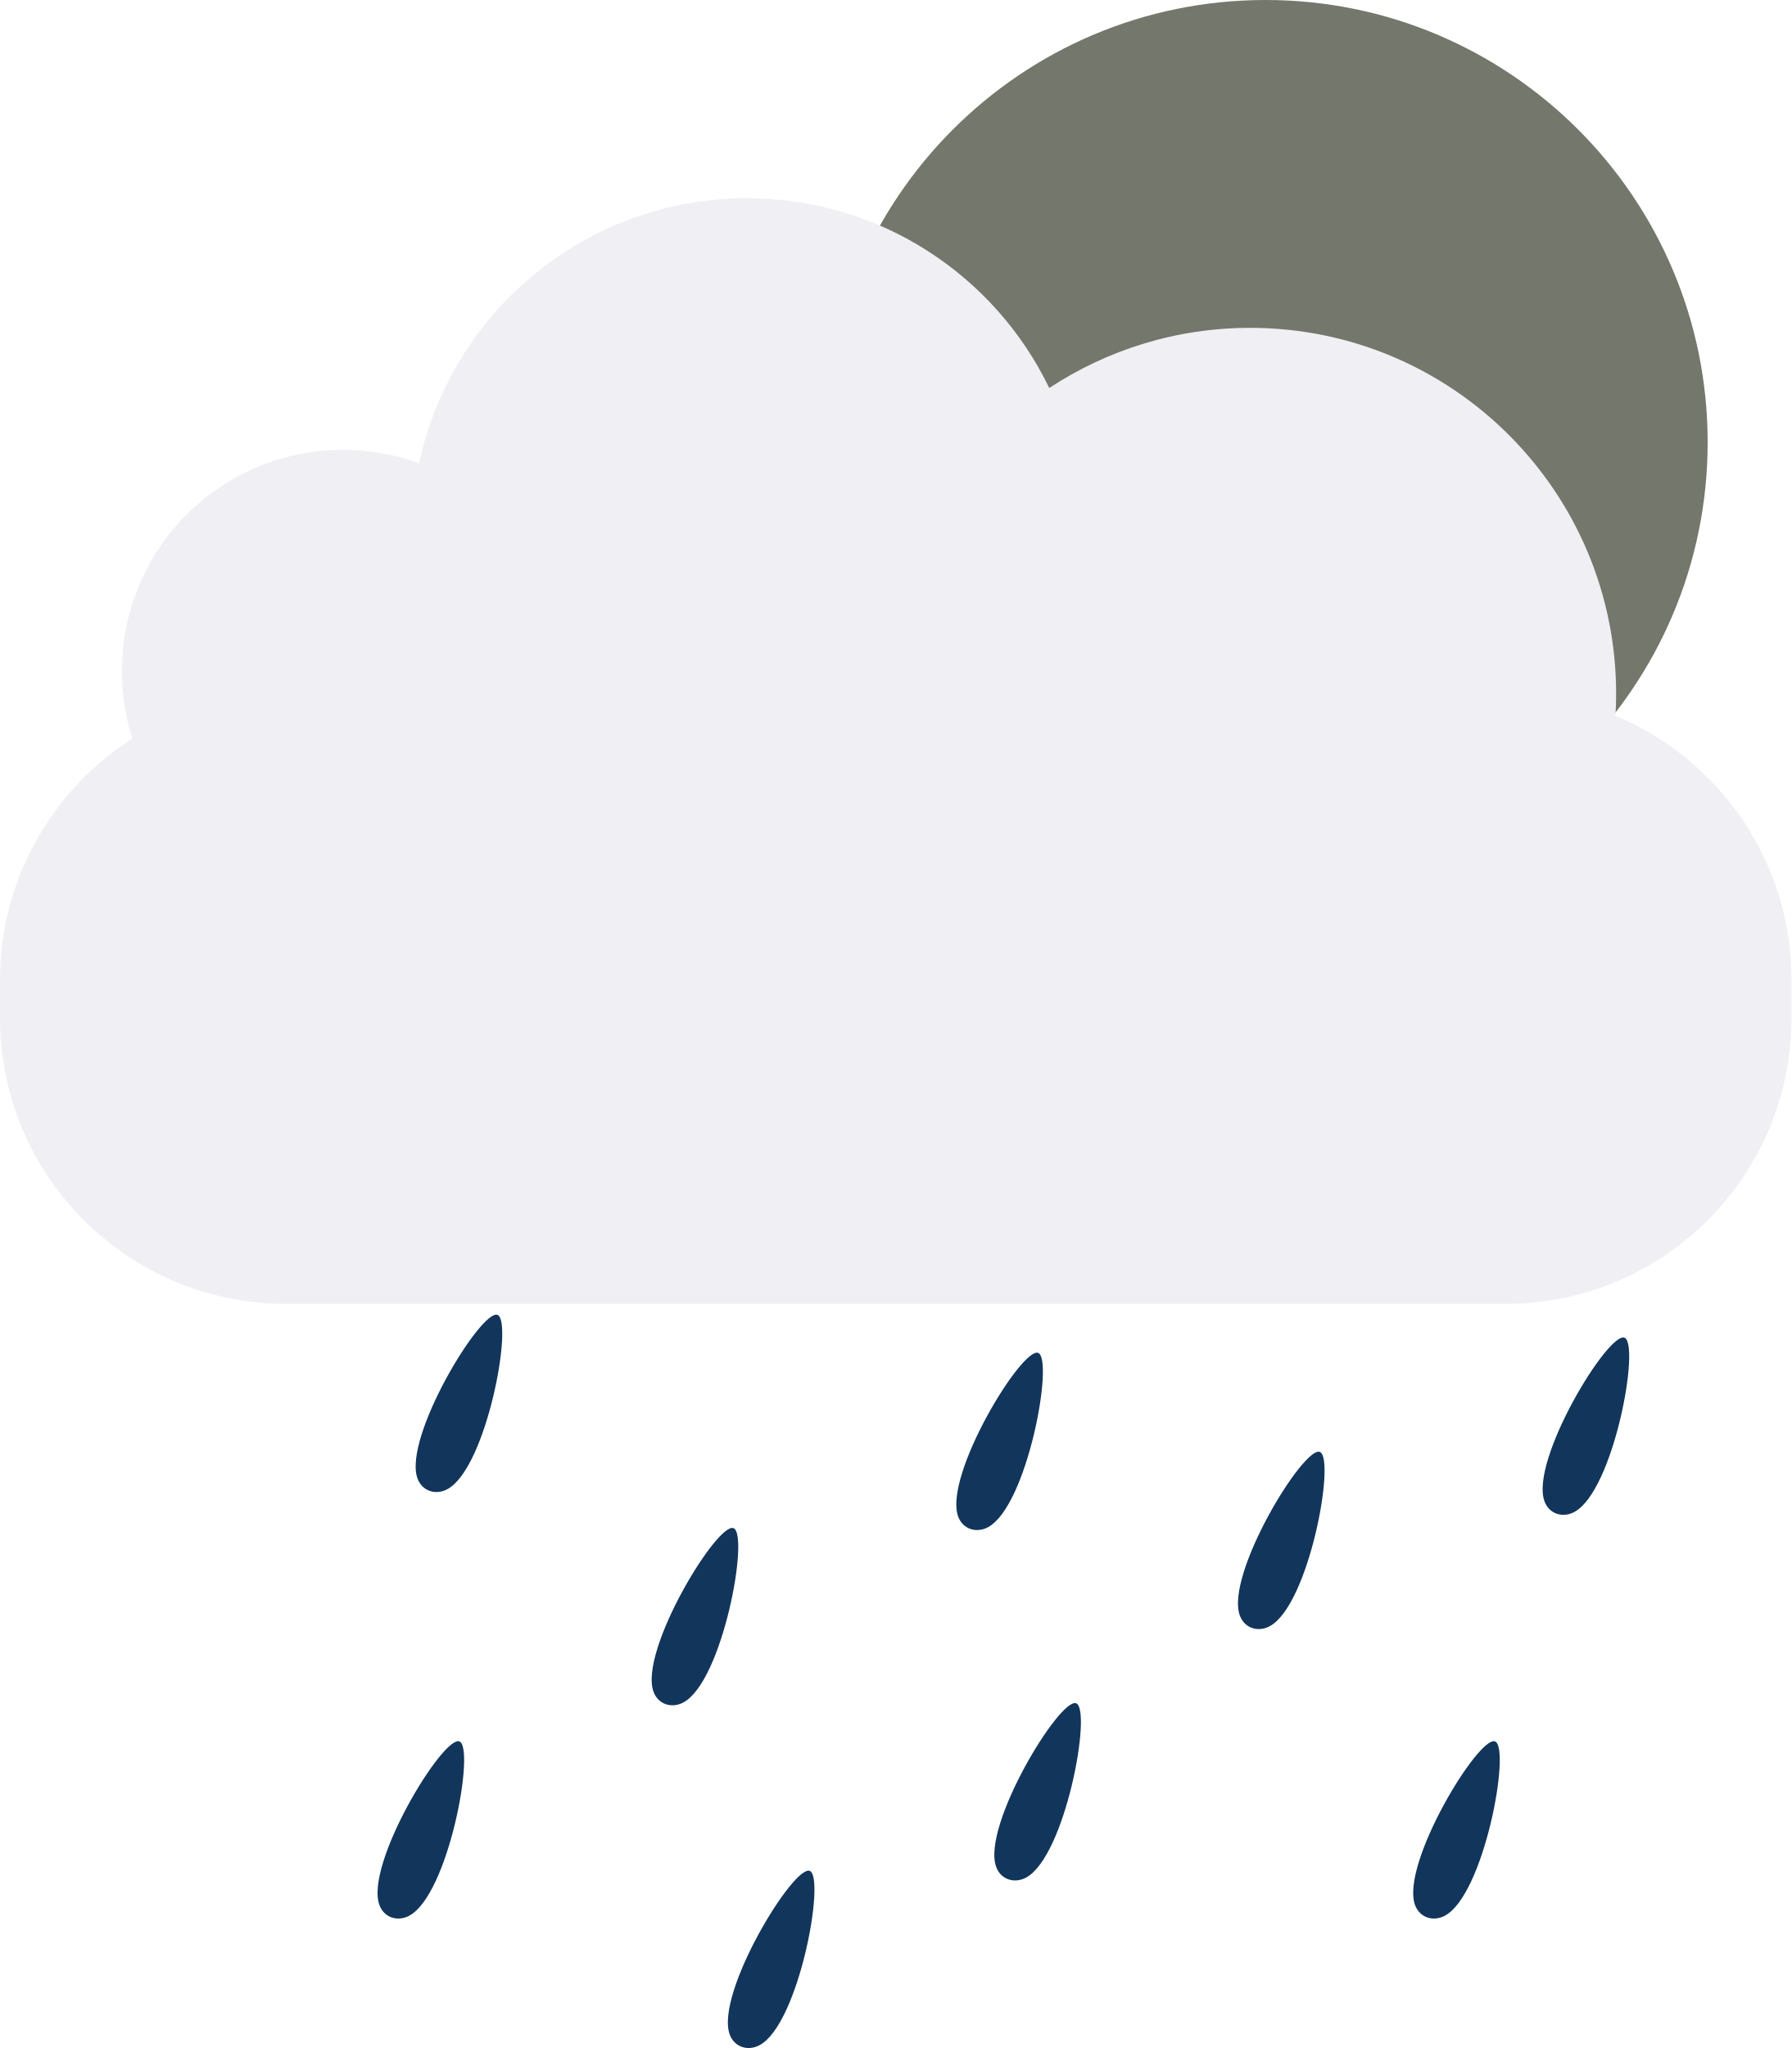
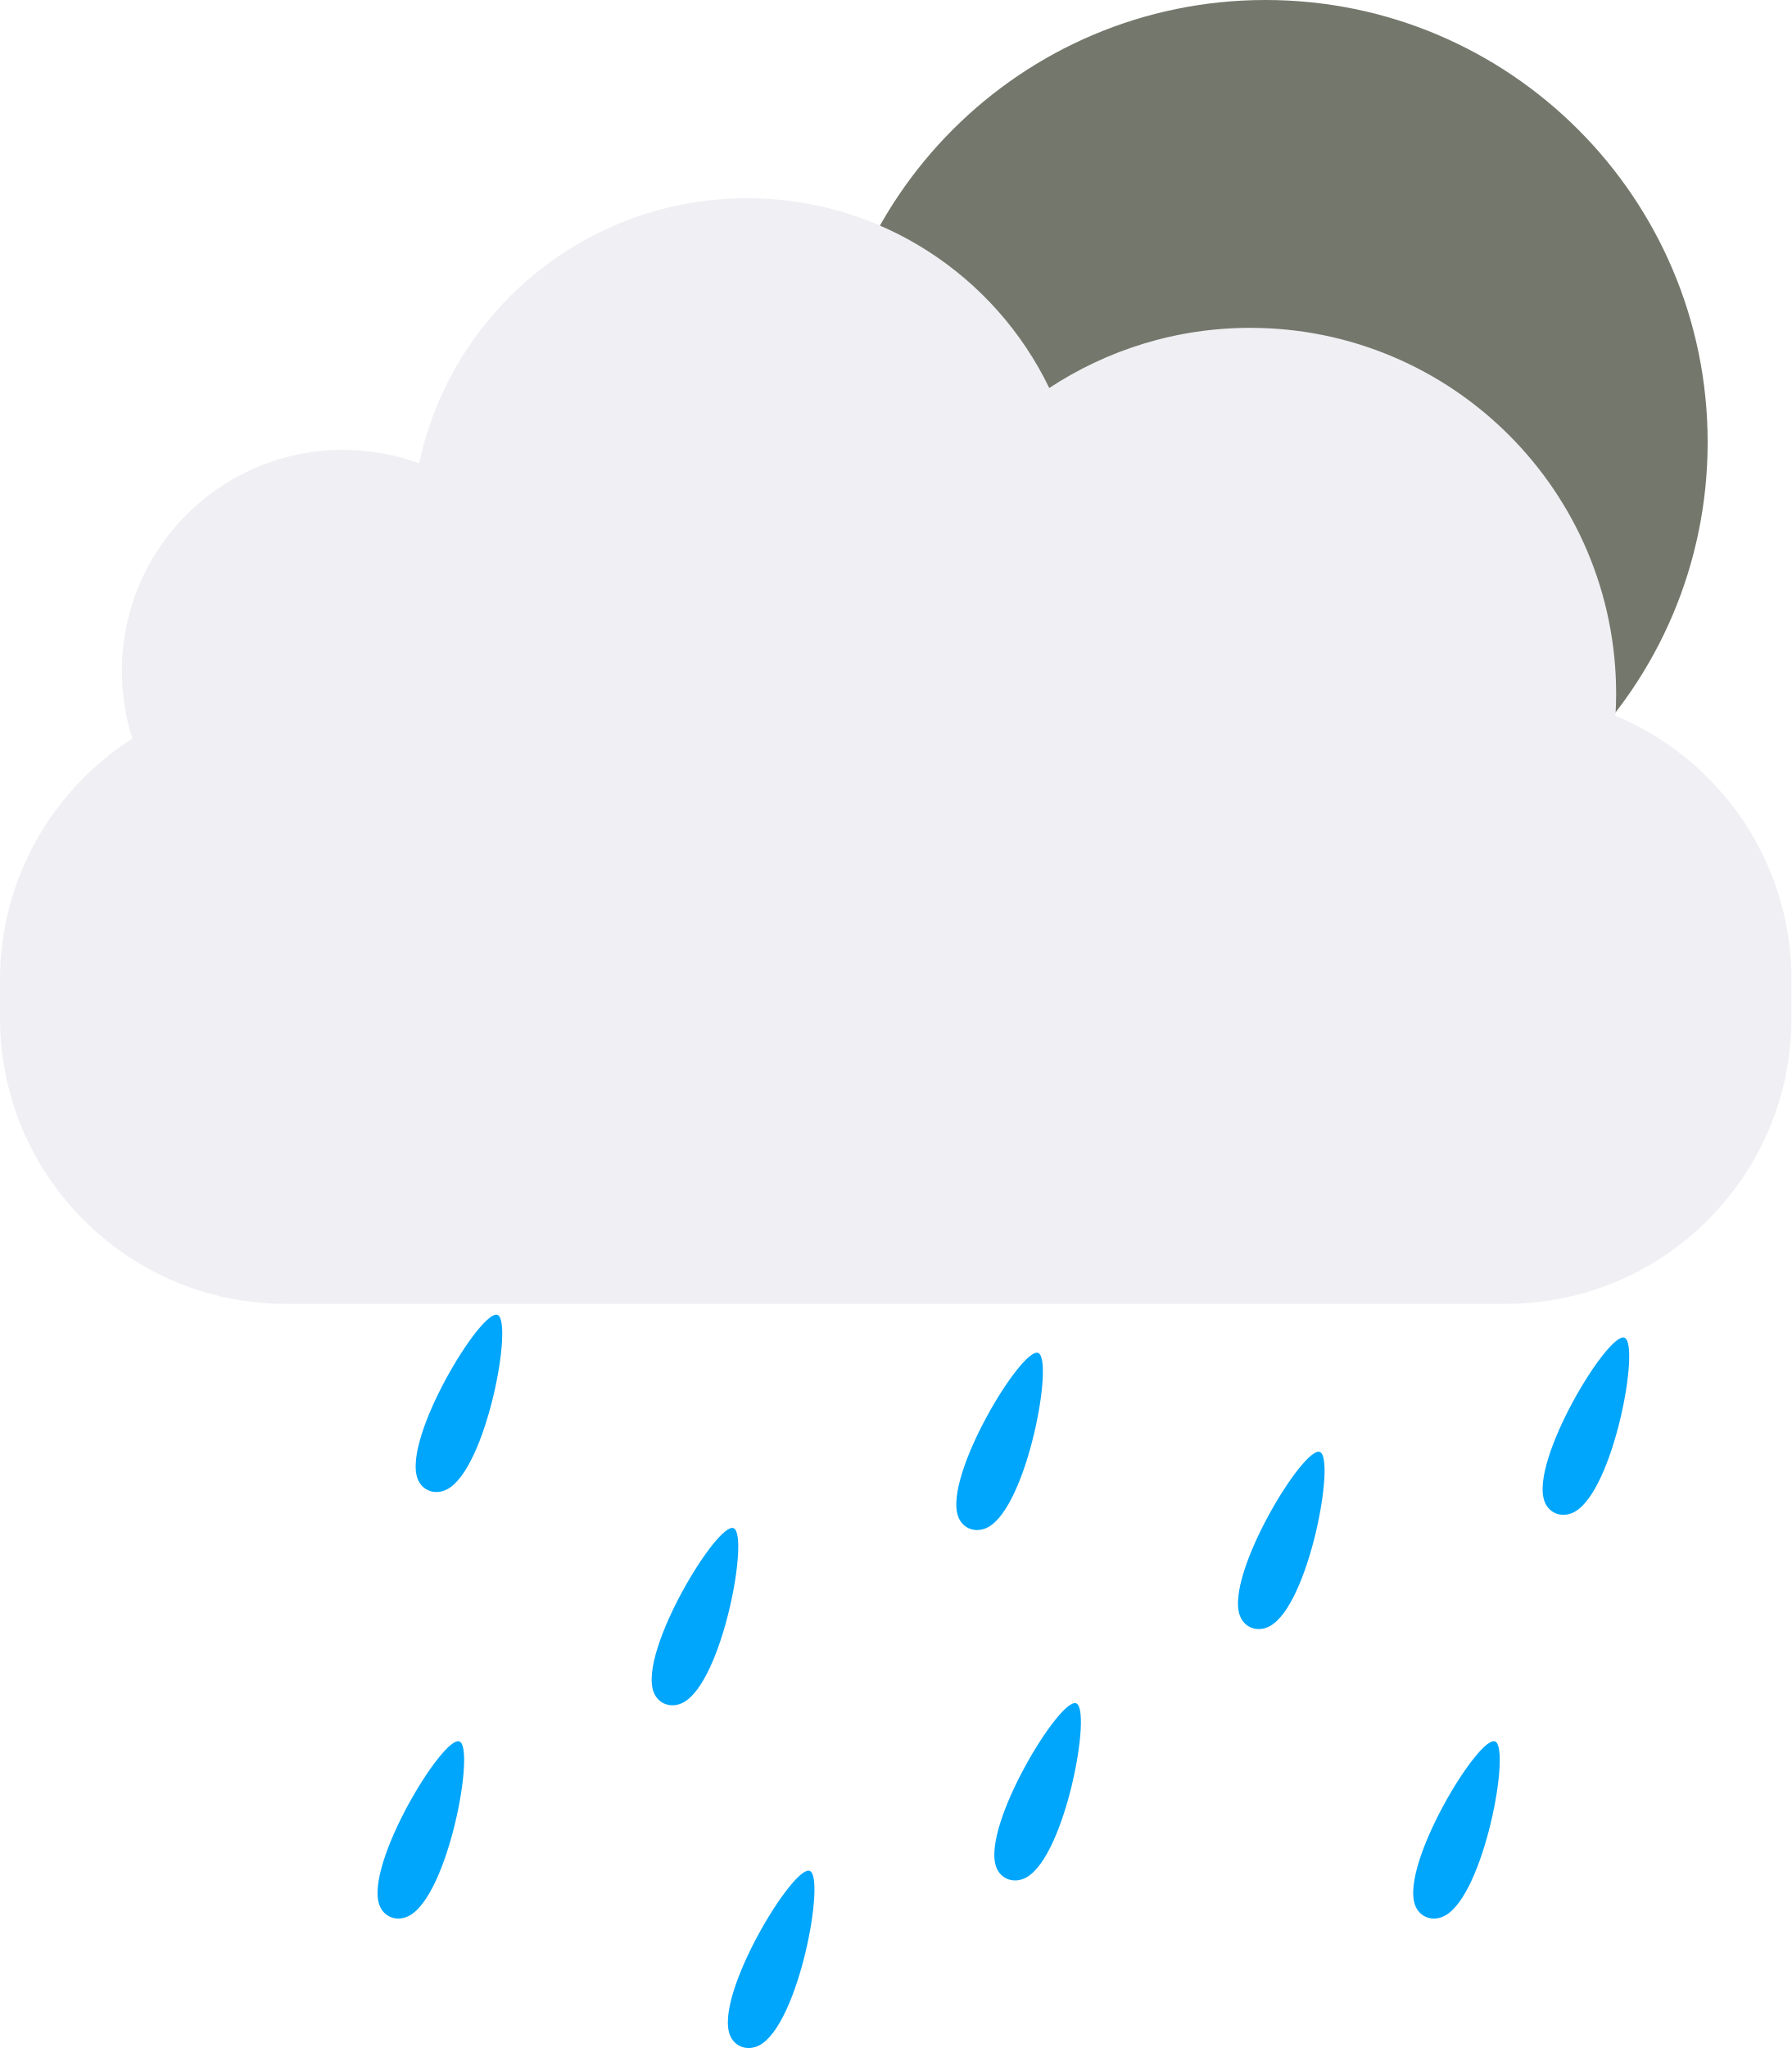
<svg xmlns="http://www.w3.org/2000/svg" id="Layer_2" data-name="Layer 2" viewBox="0 0 213 243.44">
  <defs>
    <style>
      .cls-1 {
-         fill: #12355b;
+         fill: #00A6FB;
      }

      .cls-2 {
        fill: #74776b;
      }

      .cls-3 {
        fill: #f0eff4;
      }
    </style>
  </defs>
  <g id="Layer_1-2" data-name="Layer 1">
    <path class="cls-1" d="m96.28,222.39c-1.91-.79-11.25,14.54-9.53,19.42.54,1.52,2.16,2.04,3.55,1.3,4.69-2.5,7.87-19.94,5.98-20.72Z" />
    <path class="cls-1" d="m87.22,181.65c-1.91-.79-11.25,14.54-9.53,19.42.54,1.52,2.16,2.04,3.55,1.3,4.69-2.5,7.87-19.94,5.98-20.72Z" />
    <path class="cls-1" d="m127.96,202.47c-1.91-.79-11.25,14.54-9.53,19.42.54,1.52,2.16,2.04,3.55,1.3,4.69-2.5,7.87-19.94,5.98-20.72Z" />
    <path class="cls-1" d="m177.76,207c-1.91-.79-11.25,14.54-9.53,19.42.54,1.52,2.16,2.04,3.55,1.3,4.69-2.5,7.87-19.94,5.98-20.72Z" />
    <path class="cls-1" d="m59.16,156.3c-1.91-.79-11.25,14.54-9.53,19.42.54,1.52,2.16,2.04,3.55,1.3,4.69-2.5,7.87-19.94,5.98-20.72Z" />
    <path class="cls-1" d="m54.63,207c-1.91-.79-11.25,14.54-9.53,19.42.54,1.52,2.16,2.04,3.55,1.3,4.69-2.5,7.87-19.94,5.98-20.72Z" />
    <path class="cls-1" d="m123.44,160.82c-1.91-.79-11.25,14.54-9.53,19.42.54,1.52,2.16,2.04,3.55,1.3,4.69-2.5,7.87-19.94,5.98-20.72Z" />
    <path class="cls-1" d="m156.93,172.59c-1.91-.79-11.25,14.54-9.53,19.42.54,1.52,2.16,2.04,3.55,1.3,4.69-2.5,7.87-19.94,5.98-20.72Z" />
    <path class="cls-1" d="m193.15,159.01c-1.91-.79-11.25,14.54-9.53,19.42.54,1.52,2.16,2.04,3.55,1.3,4.69-2.5,7.87-19.94,5.98-20.72Z" />
    <circle class="cls-2" cx="150.46" cy="52.57" r="52.57" />
    <g id="Layer_1-2" data-name="Layer 1-2">
      <path class="cls-3" d="m192.07,85.08c.05-.86.08-1.73.08-2.6,0-24.03-19.48-43.51-43.51-43.51-8.83,0-17.03,2.64-23.89,7.15-6.44-13.35-20.11-22.56-35.93-22.56-19.15,0-35.15,13.51-38.99,31.51-2.82-1.03-5.86-1.6-9.05-1.6-14.52,0-26.29,11.76-26.29,26.29,0,2.8.44,5.5,1.25,8.03C6.29,93.83,0,104.41,0,116.47v4.53c0,18.77,15.22,33.99,33.99,33.99h145.02c18.77,0,33.99-15.22,33.99-33.99v-4.53c0-14.15-8.64-26.27-20.93-31.39Z" />
    </g>
  </g>
</svg>
